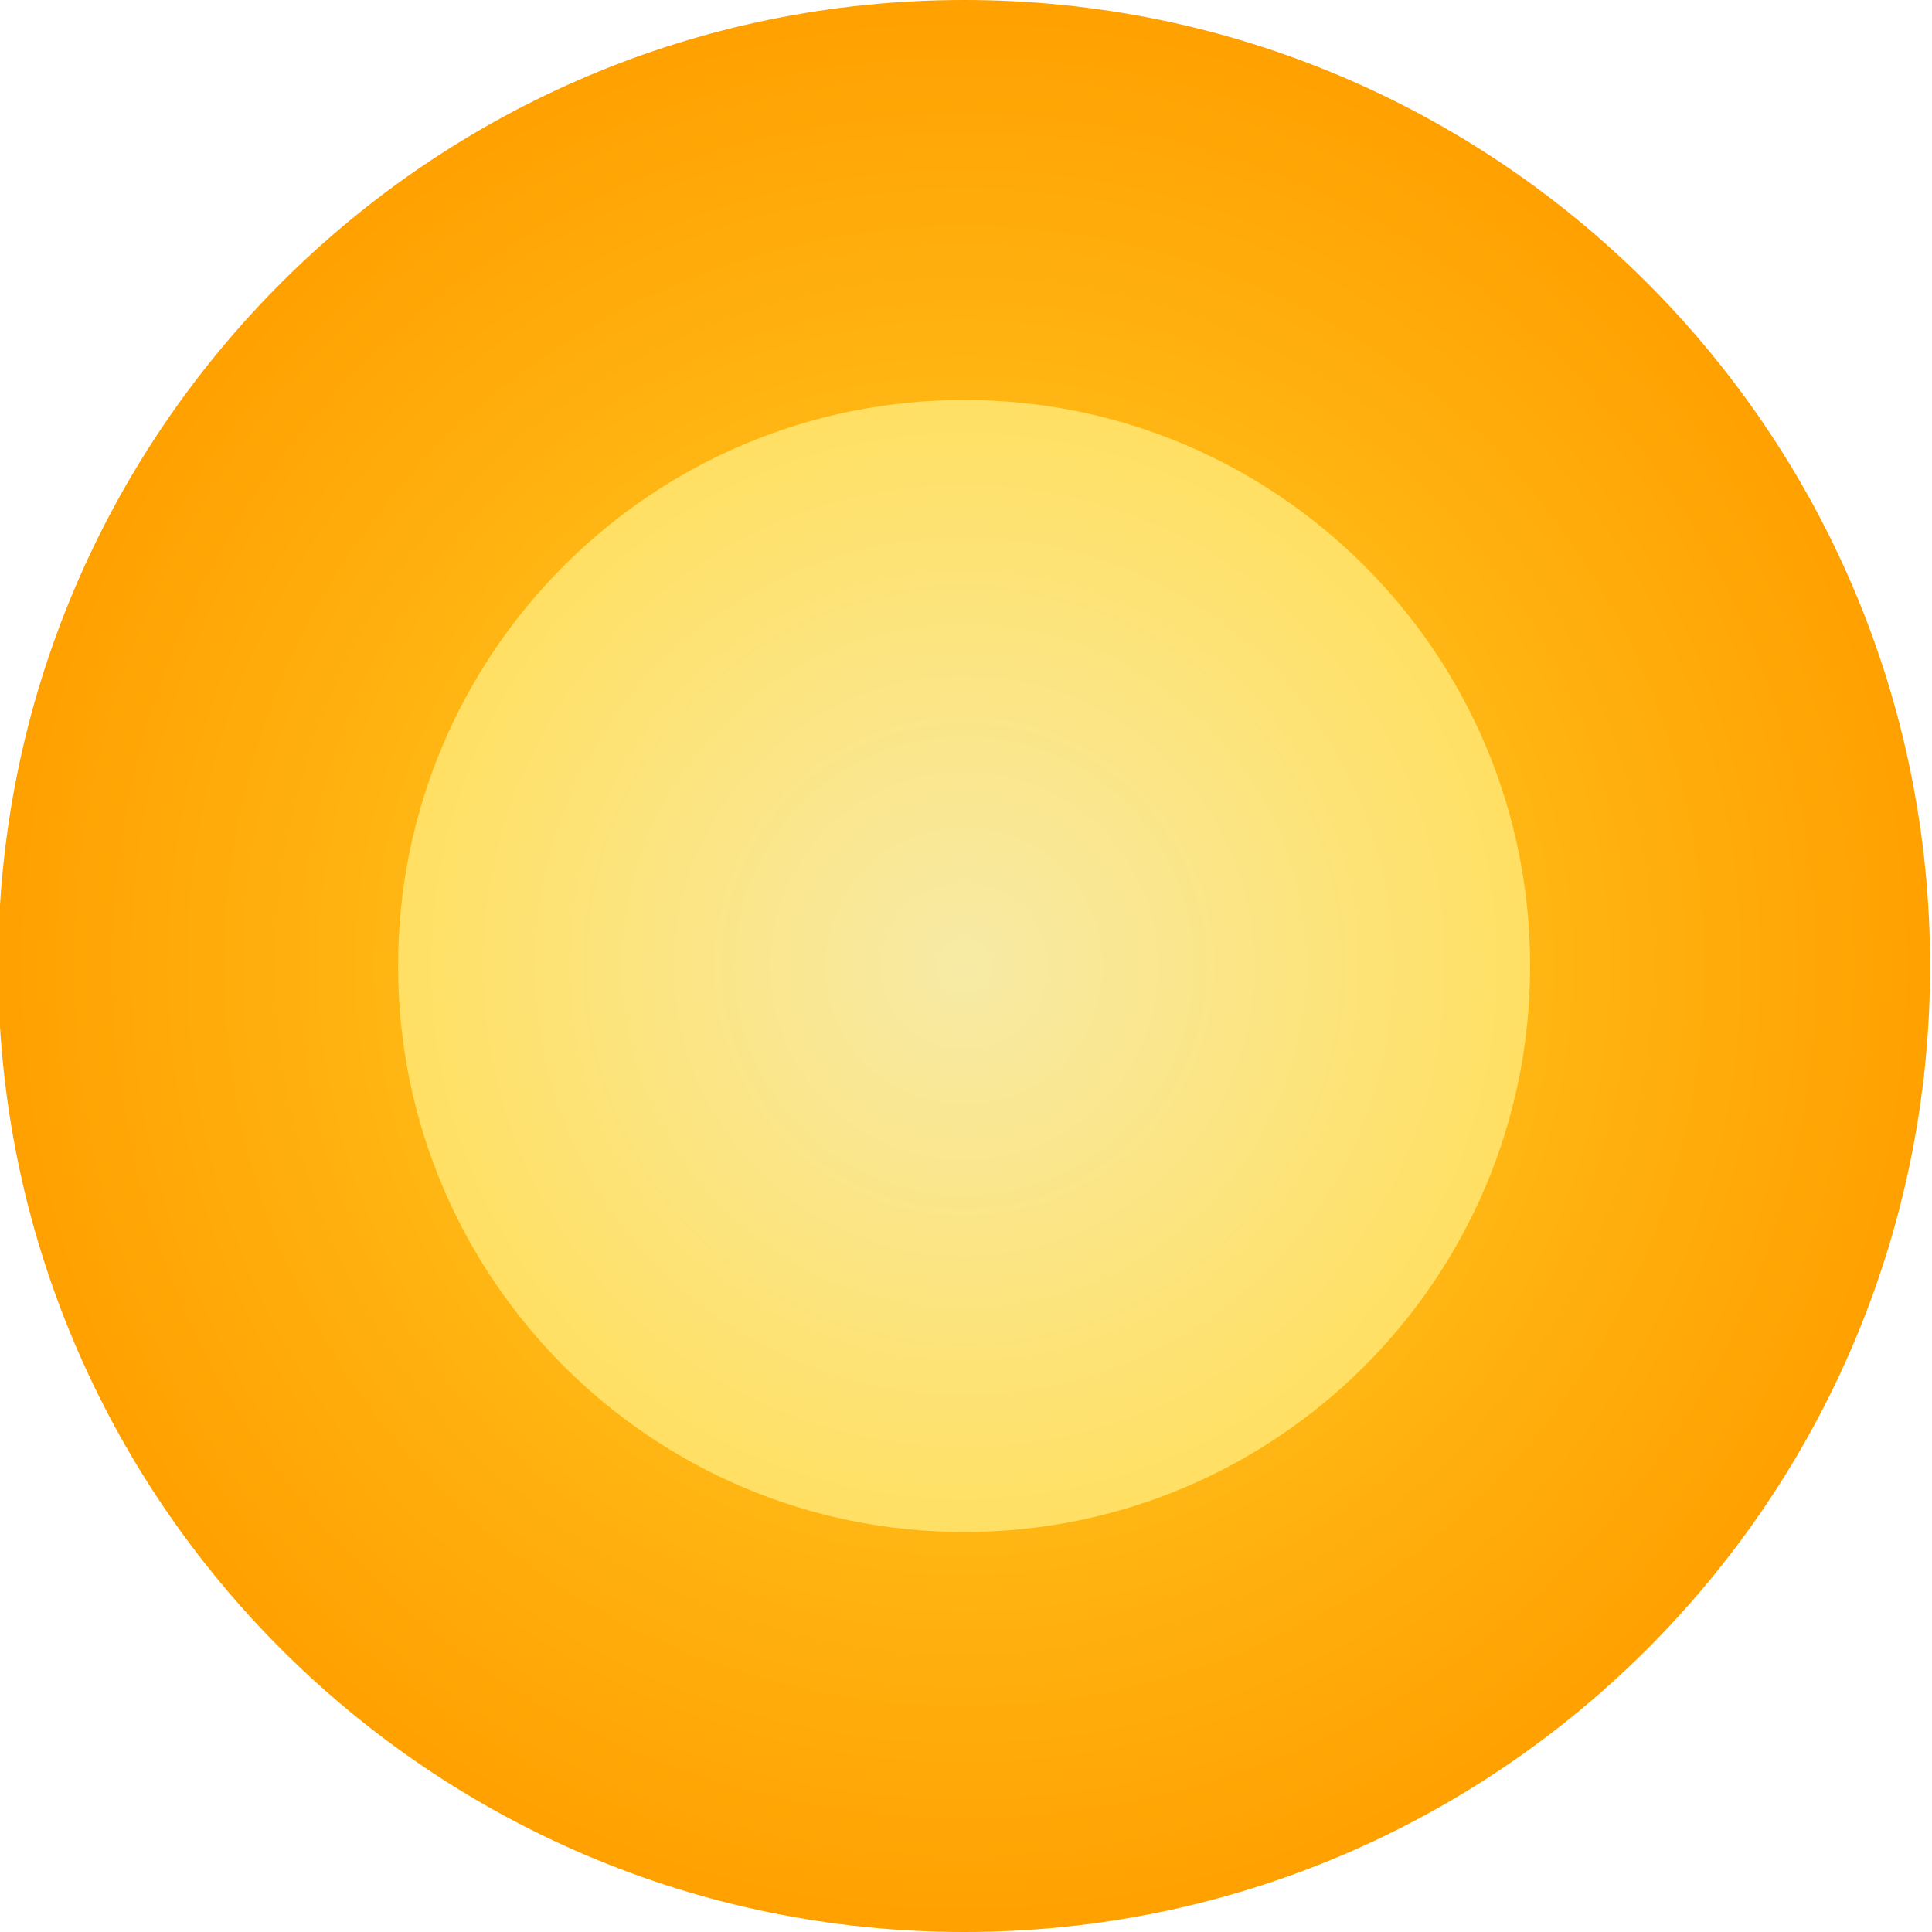
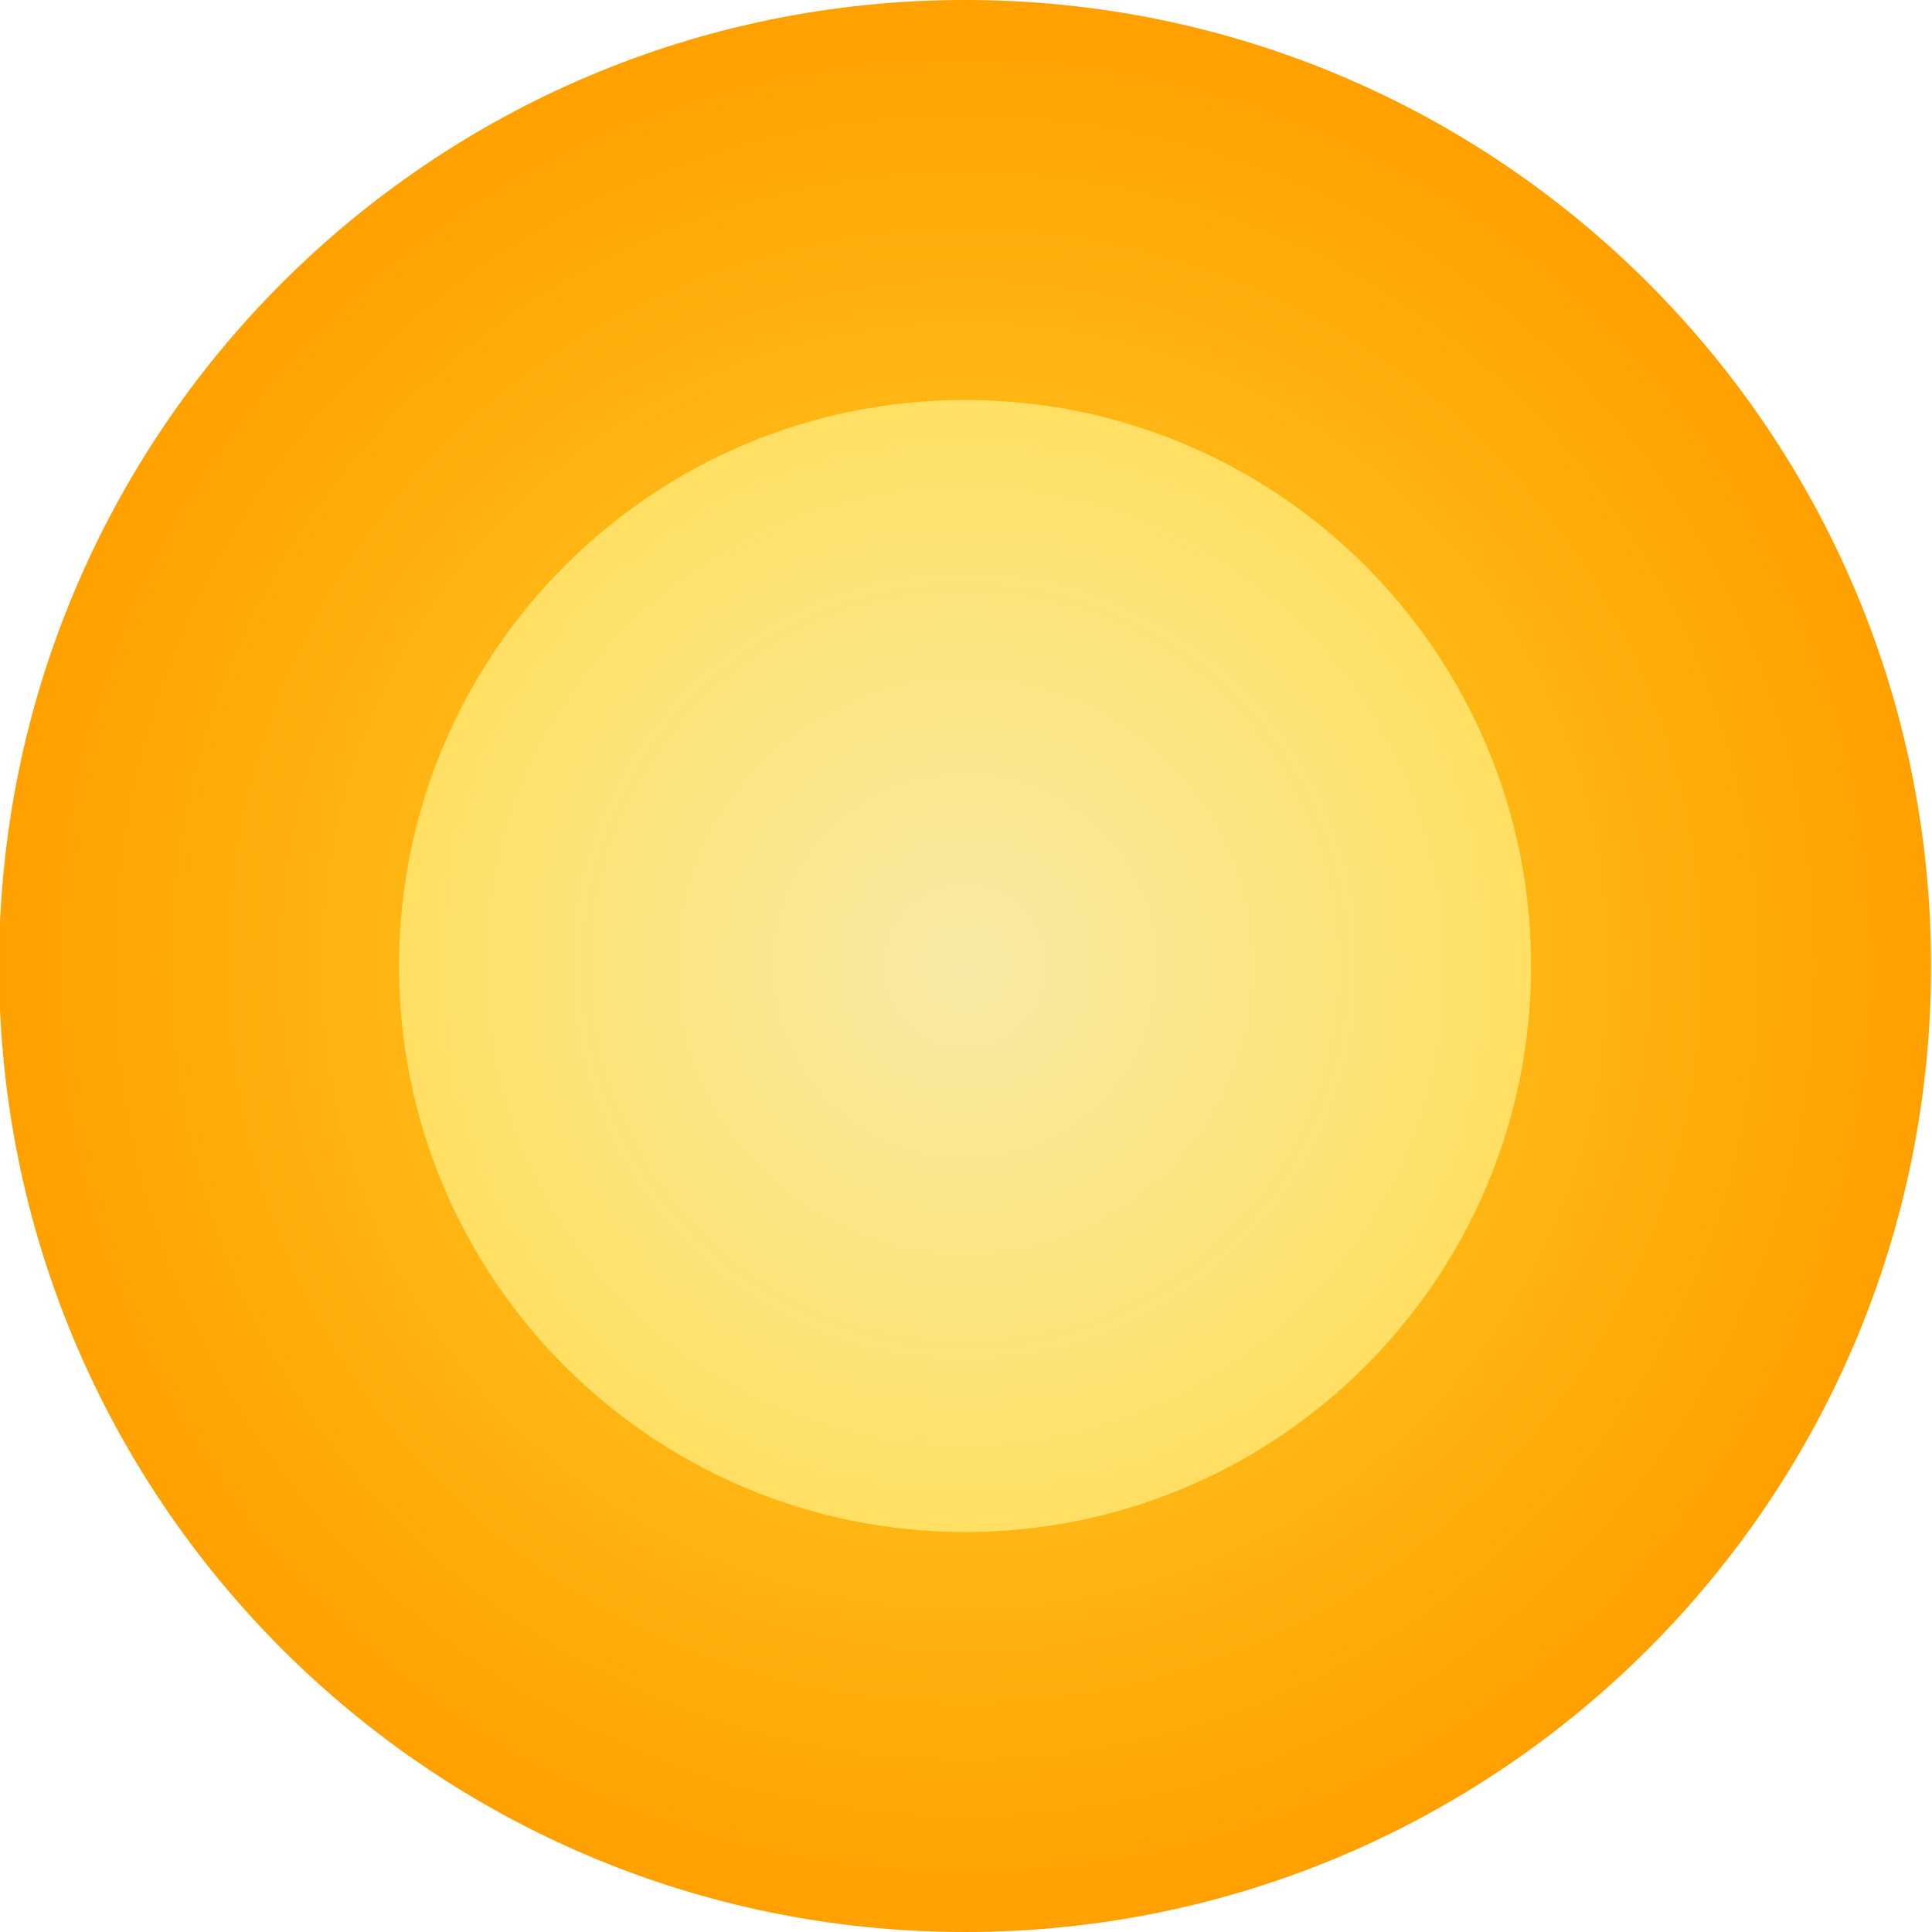
<svg xmlns="http://www.w3.org/2000/svg" width="1024px" height="1024px" viewBox="0 0 1024 1024" version="1.1">
  <defs>
    <radialGradient cx="50%" cy="50%" fx="50%" fy="50%" r="50%" id="radialGradient-1">
      <stop stop-color="#FFD42E" offset="0%" />
      <stop stop-color="#FFA000" offset="100%" />
    </radialGradient>
    <radialGradient cx="50%" cy="50%" fx="50%" fy="50%" r="49.284%" id="radialGradient-2">
      <stop stop-color="#F7EAA5" offset="0%" />
      <stop stop-color="#FFE065" offset="100%" />
    </radialGradient>
  </defs>
-   <g id="lantern-logo-nobg" stroke="none" fill="none" fill-rule="evenodd" stroke-width="1">
-     <g id="Group" transform="translate(-1, 0)">
-       <circle id="Glow" fill="url(#radialGradient-1)" cx="512" cy="512" r="512" />
-       <circle id="Wick" fill="url(#radialGradient-2)" cx="512" cy="512" r="300" />
+   <g id="lantern/logo" stroke="none" fill="none" fill-rule="evenodd" stroke-width="1">
+     <g id="lantern-logo-nobg">
+       <path d="M-0.5,512 C-0.5,794.77 228.73,1024 511.5,1024 C794.27,1024 1023.5,794.77 1023.5,512 C1023.5,229.23 794.27,0 511.5,0 C228.73,0 -0.5,229.23 -0.5,512 Z" id="Glow" fill="url(#radialGradient-1)" />
+       <path d="M211.5,512 C211.5,677.685 345.815,812 511.5,812 C677.185,812 811.5,677.685 811.5,512 C811.5,346.315 677.185,212 511.5,212 C345.815,212 211.5,346.315 211.5,512 Z" id="Wick" fill="url(#radialGradient-2)" />
    </g>
  </g>
</svg>
